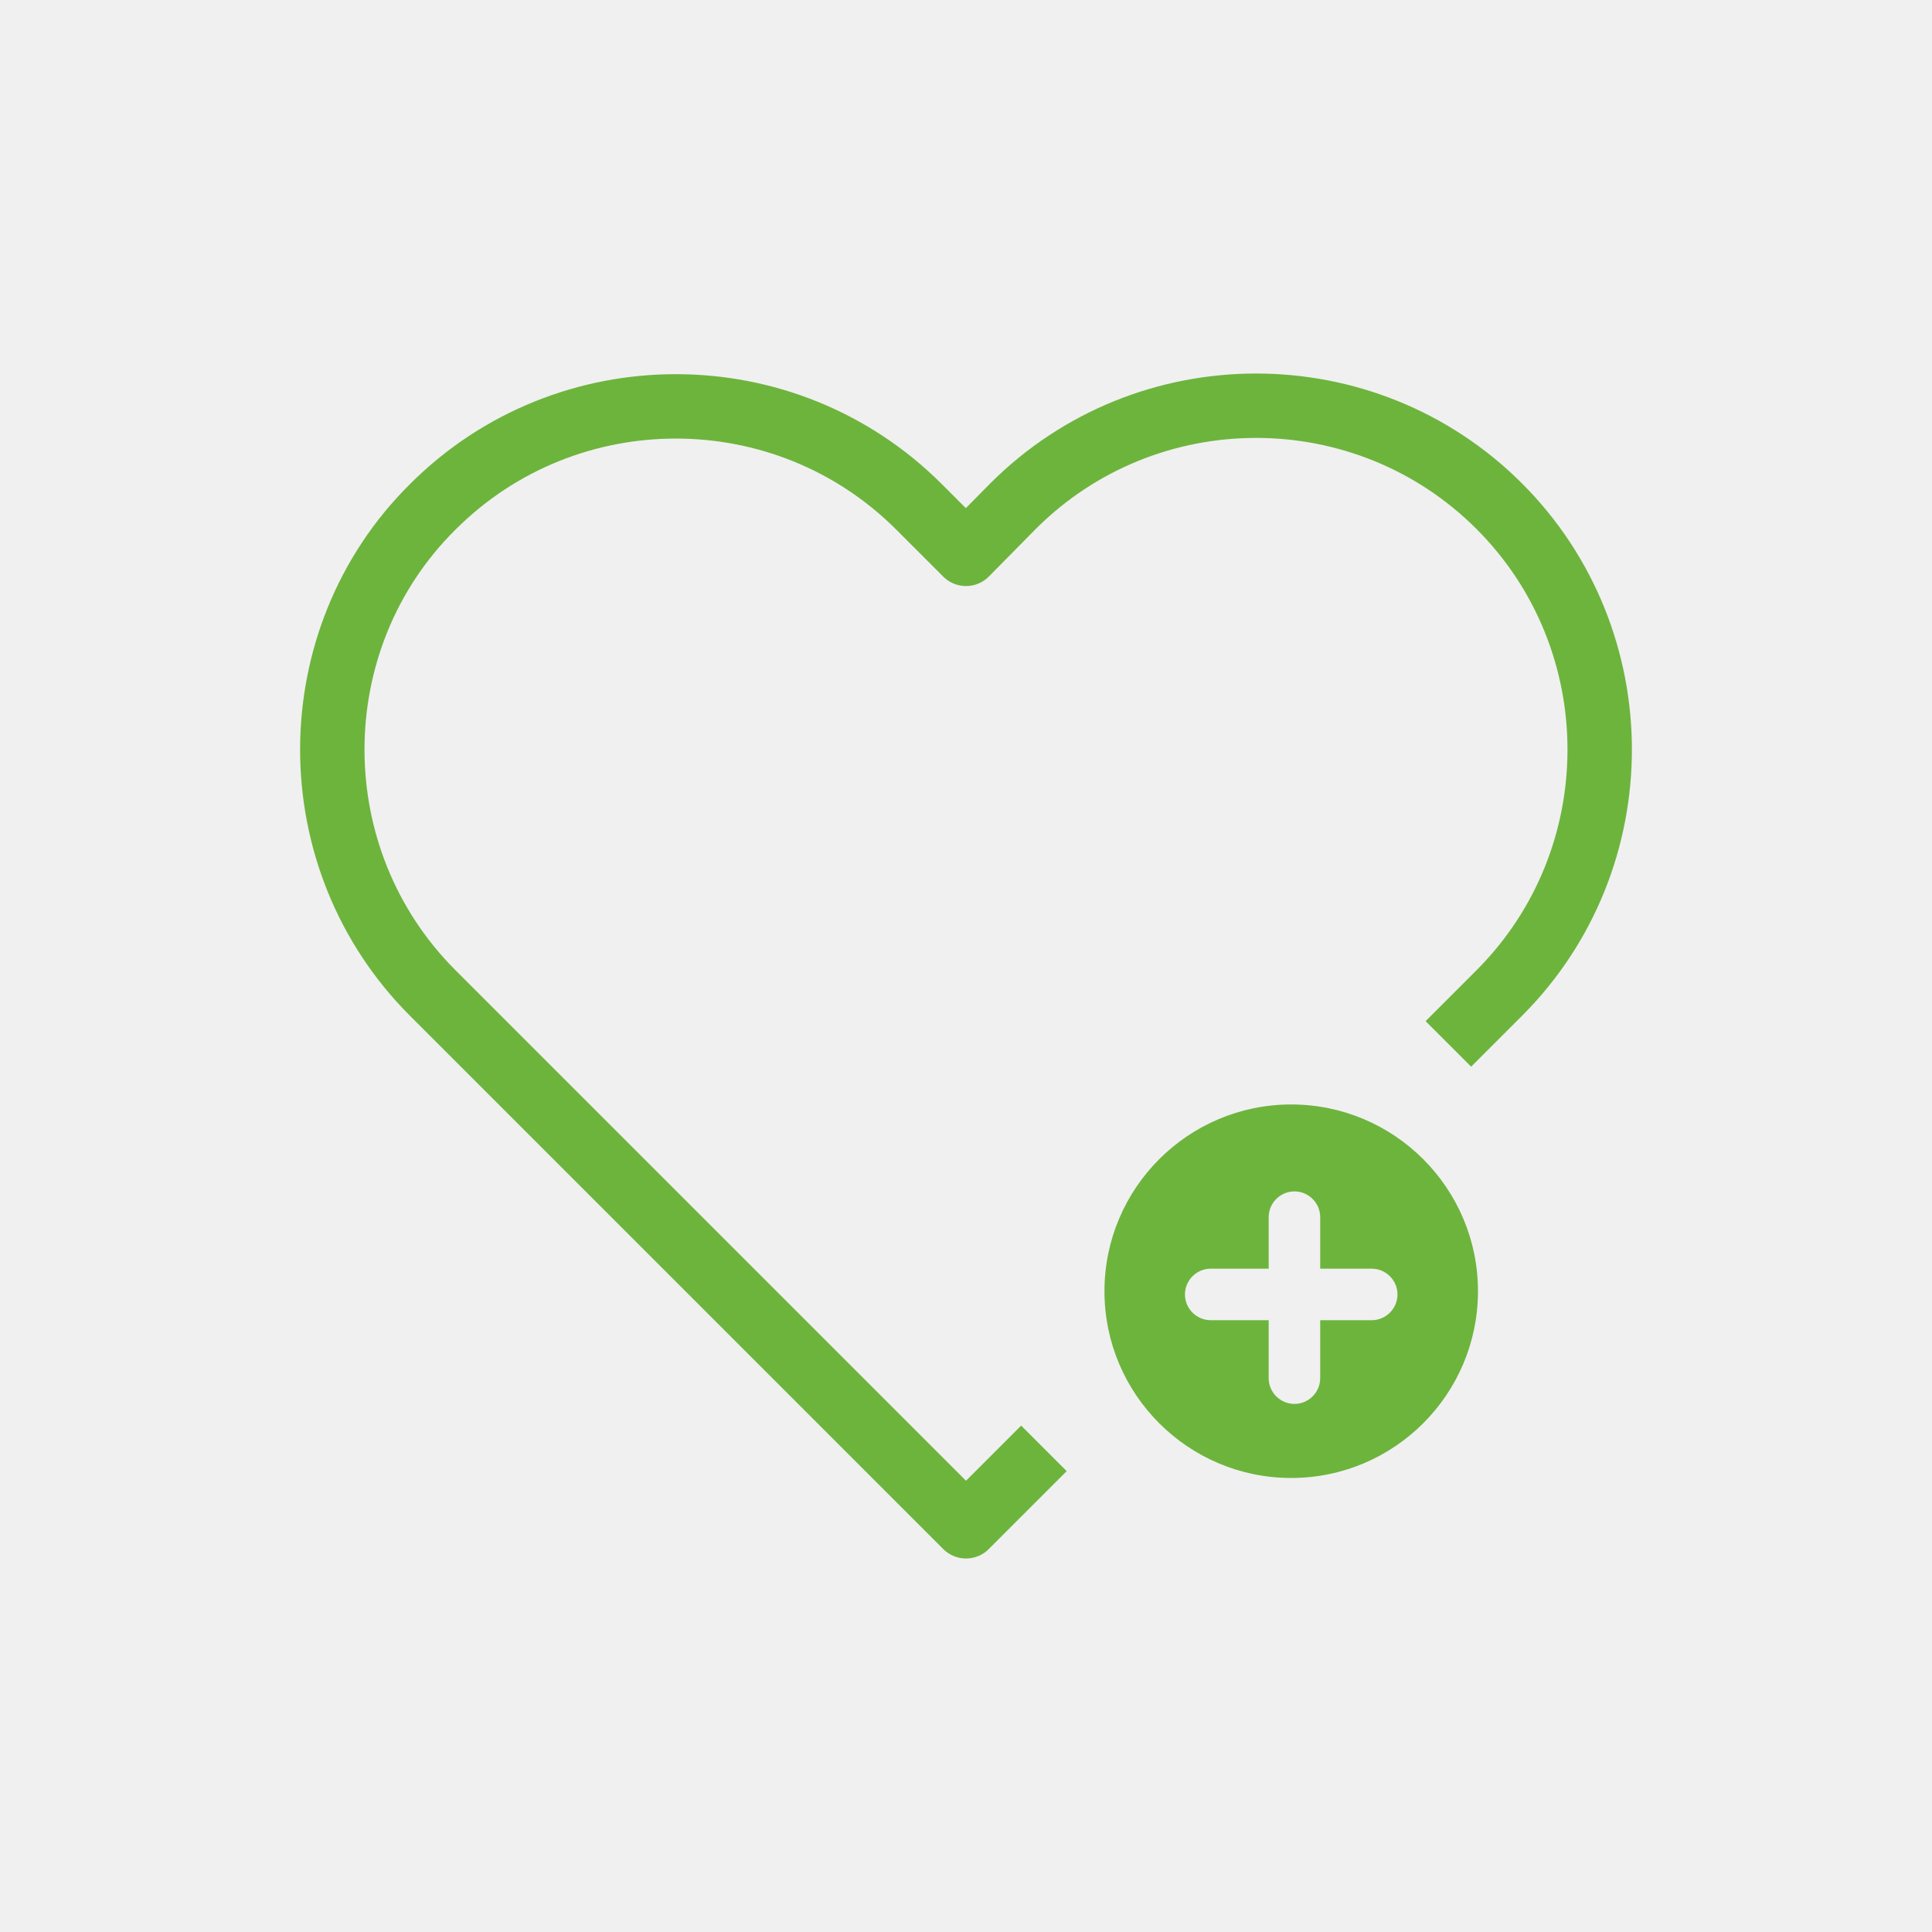
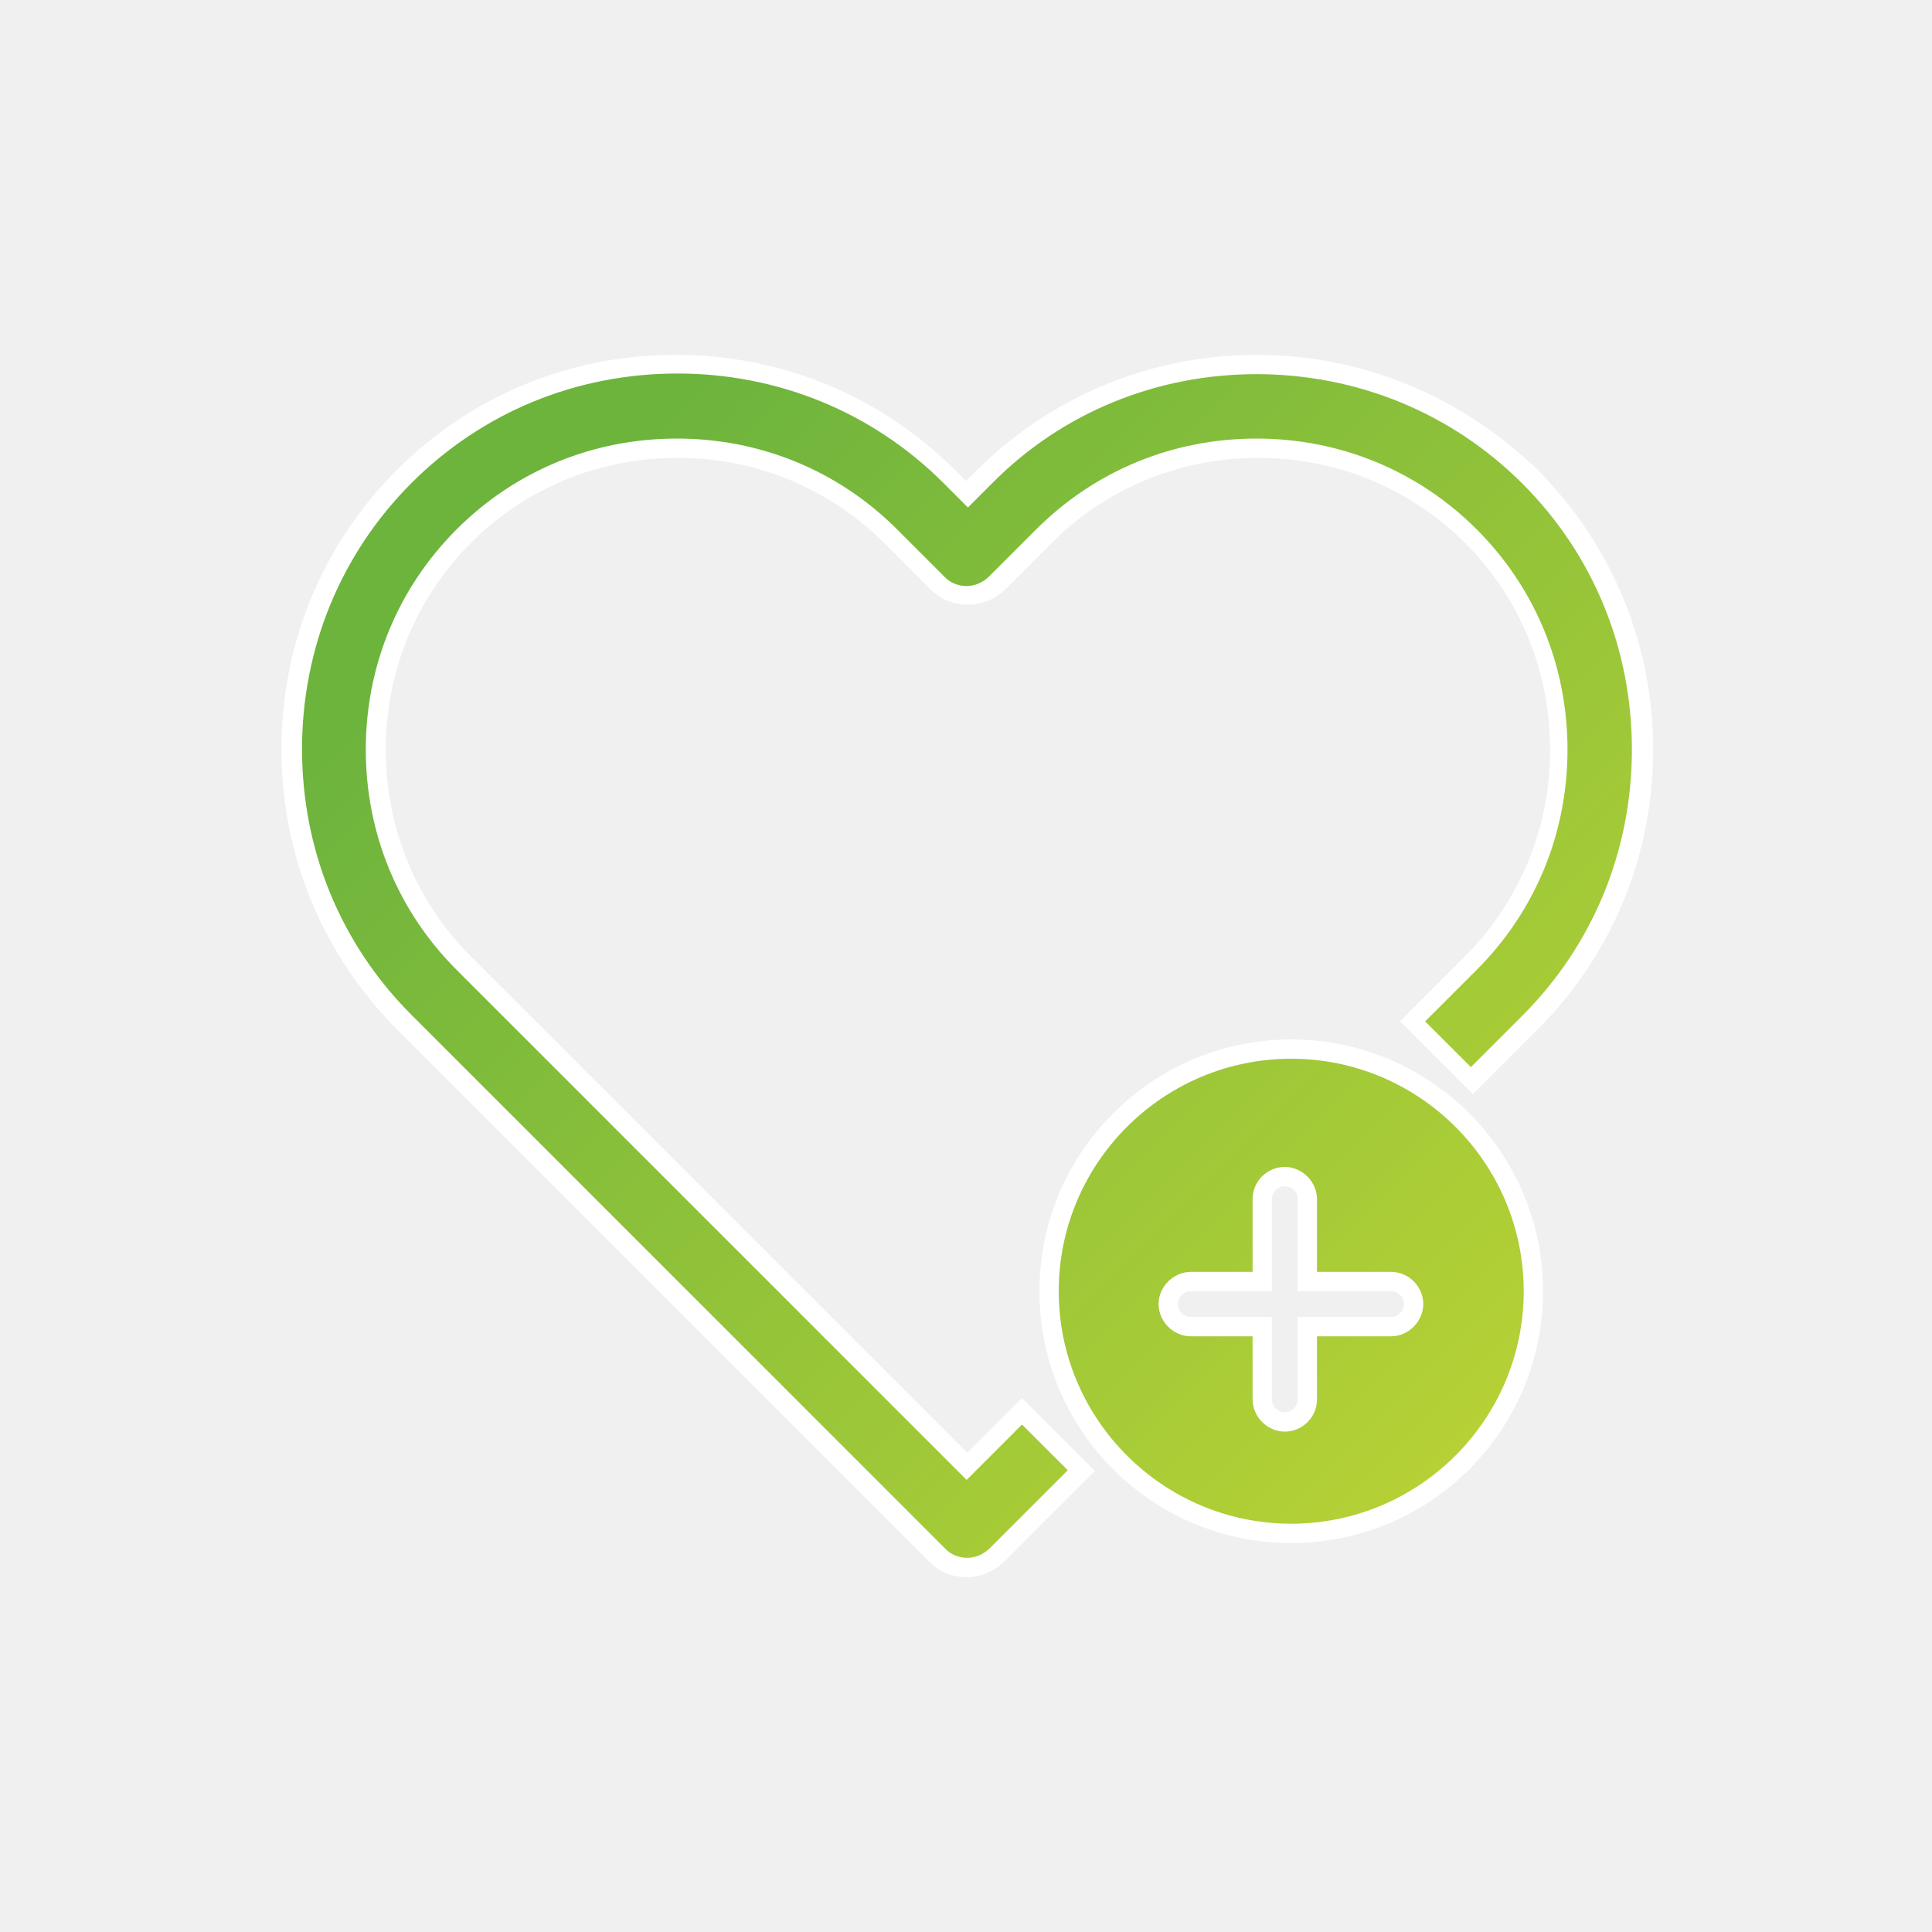
- <svg xmlns="http://www.w3.org/2000/svg" version="1.1" x="0px" y="0px" viewBox="0 0 300 300" style="enable-background:new 0 0 300 300;" xml:space="preserve">
+ <svg xmlns="http://www.w3.org/2000/svg" version="1.1" id="Layer_1" x="0px" y="0px" viewBox="0 0 300 300" style="enable-background:new 0 0 300 300;" xml:space="preserve">
  <style type="text/css">
- 	.st0{fill:none;stroke:#6DB43D;stroke-width:10;stroke-linejoin:round;stroke-miterlimit:10;}
- 	.st1{fill:#6DB43D;}
- 	.st2{display:none;}
- 	.st3{display:inline;}
- 	.st4{fill:none;stroke:#6DB43D;stroke-width:10;stroke-linecap:round;stroke-linejoin:round;stroke-miterlimit:10;}
- 	.st5{fill:none;stroke:#6DB43D;stroke-width:10;stroke-linecap:round;stroke-linejoin:bevel;stroke-miterlimit:10;}
- 	.st6{fill:none;stroke:#6DB43D;stroke-width:12;stroke-linejoin:round;stroke-miterlimit:10;}
- 	.st7{fill:none;stroke:#6DB43D;stroke-width:8;stroke-linejoin:bevel;stroke-miterlimit:10;}
+ 	.st0{fill:url(#XMLID_11_);}
+ 	.st1{fill:#FFFFFF;}
+ 	.st2{fill:url(#XMLID_31_);}
+ 	.st3{display:none;}
+ 	.st4{display:inline;}
+ 	.st5{fill:url(#XMLID_39_);}
+ 	.st6{fill:url(#XMLID_40_);}
+ 	.st7{fill:url(#XMLID_41_);}
+ 	.st8{fill:url(#XMLID_99_);}
+ 	.st9{display:inline;fill:none;stroke:#6DB43D;stroke-width:10;stroke-linecap:round;stroke-linejoin:bevel;stroke-miterlimit:10;}
+ 	.st10{fill:none;stroke:#6DB43D;stroke-width:12;stroke-linejoin:round;stroke-miterlimit:10;}
+ 	.st11{display:inline;fill:url(#XMLID_100_);}
+ 	.st12{display:inline;fill:#6DB43D;}
+ 	.st13{fill:#6DB43D;}
+ 	.st14{display:inline;fill:none;stroke:#6DB43D;stroke-width:8;stroke-linejoin:bevel;stroke-miterlimit:10;}
+ 	.st15{display:inline;fill:url(#XMLID_101_);}
+ 	.st16{fill:url(#XMLID_102_);}
</style>
-   <g id="Layer_1">
-     <g id="XMLID_1_">
-       <g id="XMLID_6_">
-         <path id="XMLID_7_" class="st0" d="M224.9,162.1l0.6-0.6l7.3-7.3c10.4-10.4,15.6-24.1,15.6-37.8s-5.2-27.4-15.6-37.8     c-20.8-20.8-54.7-20.8-75.5,0L150,86l-7.3-7.3c-20.8-20.8-54.7-20.8-75.5,0C56.8,89,51.6,102.7,51.6,116.4s5.2,27.4,15.6,37.8     L150,237l12.1-12.1" />
-       </g>
-       <path id="XMLID_94_" class="st1" d="M200.5,171.5c-16,0-29,13-29,29c0,16,13,29,29,29c16,0,29-13,29-29    C229.5,184.5,216.5,171.5,200.5,171.5z M213,205h-8v9c0,2.2-1.8,4-4,4s-4-1.8-4-4v-9h-9c-2.2,0-4-1.8-4-4s1.8-4,4-4h9v-8    c0-2.2,1.8-4,4-4s4,1.8,4,4v8h8c2.2,0,4,1.8,4,4S215.2,205,213,205z" />
+   <g id="XMLID_1_">
+     <g id="XMLID_3_">
+       <linearGradient id="XMLID_11_" gradientUnits="userSpaceOnUse" x1="100.716" y1="67.106" x2="268.961" y2="235.352">
+         <stop offset="1.076729e-007" style="stop-color:#6DB43D" />
+         <stop offset="1" style="stop-color:#C2D634" />
+       </linearGradient>
+       <path id="XMLID_280_" class="st0" d="M150,243.4c-1.7,0-3.4-0.7-4.6-1.9l-82.8-82.8c-11.3-11.3-17.5-26.3-17.5-42.3    c0-16,6.2-31.1,17.5-42.3c11.3-11.3,26.3-17.5,42.3-17.5s31.1,6.2,42.3,17.5l2.7,2.7l2.7-2.7C164,62.8,179,56.6,195.1,56.6    c16,0,31.1,6.2,42.3,17.5c11.3,11.3,17.5,26.3,17.5,42.3c0,16-6.2,31.1-17.5,42.3l-9,9l-9.2-9.2l9-9c8.8-8.8,13.7-20.6,13.7-33.1    c0-12.6-4.8-24.3-13.7-33.1c-8.8-8.8-20.6-13.7-33.1-13.7s-24.3,4.8-33.1,13.7l-7.3,7.3c-1.2,1.2-2.9,1.9-4.6,1.9    c-1.7,0-3.4-0.7-4.6-1.9l-7.3-7.3c-8.8-8.8-20.6-13.7-33.1-13.7s-24.3,4.8-33.1,13.7c-8.8,8.8-13.7,20.6-13.7,33.1    c0,12.6,4.8,24.3,13.7,33.1l78.2,78.2l8.6-8.6l9.2,9.2l-13.1,13.1C153.4,242.7,151.7,243.4,150,243.4z" />
+       <path id="XMLID_277_" class="st1" d="M195.1,58.1c15.6,0,30.3,6,41.3,17c11,11,17,25.6,17,41.3c0,15.6-6,30.3-17,41.3l-8,8    l-7.1-7.1l8-8c9.1-9.1,14.1-21.2,14.1-34.2c0-13-5-25.1-14.1-34.2c-9.1-9.1-21.2-14.1-34.2-14.1c-13,0-25.1,5-34.2,14.1l-7.3,7.3    c-1,1-2.3,1.5-3.5,1.5c-1.3,0-2.6-0.5-3.5-1.5l-7.3-7.3c-9.1-9.1-21.2-14.1-34.2-14.1c-13,0-25.1,5-34.2,14.1    c-9.1,9.1-14.1,21.2-14.1,34.2c0,13,5,25.1,14.1,34.2l79.2,79.2l8.6-8.6l7.1,7.1l-12.1,12.1c-1,1-2.3,1.5-3.5,1.5    c-1.3,0-2.6-0.5-3.5-1.5l-82.8-82.8c-11-11-17-25.6-17-41.3c0-15.6,6-30.3,17-41.3c11-11,25.6-17,41.3-17c15.6,0,30.3,6,41.3,17    l3.8,3.8l3.8-3.8C164.8,64.2,179.4,58.1,195.1,58.1 M195.1,55.1c-16.4,0-31.8,6.4-43.4,17.9l-1.7,1.7l-1.7-1.7    c-11.5-11.5-26.9-17.9-43.4-17.9S73.1,61.5,61.6,73C50,84.6,43.7,100,43.7,116.4c0,16.4,6.4,31.8,17.9,43.4l82.8,82.8    c1.5,1.5,3.5,2.3,5.7,2.3c2.1,0,4.1-0.8,5.7-2.3l12.1-12.1l2.1-2.1l-2.1-2.1l-7.1-7.1l-2.1-2.1l-2.1,2.1l-6.4,6.4l-77.1-77.1    c-8.5-8.5-13.2-19.9-13.2-32.1c0-12.2,4.7-23.5,13.2-32.1c8.5-8.5,19.9-13.2,32.1-13.2c12.2,0,23.5,4.7,32.1,13.2l7.3,7.3    c1.5,1.5,3.5,2.3,5.7,2.3c2.1,0,4.1-0.8,5.7-2.3l7.3-7.3c8.5-8.5,19.9-13.2,32.1-13.2c12.2,0,23.5,4.7,32.1,13.2    c8.5,8.5,13.2,19.9,13.2,32.1c0,12.2-4.7,23.5-13.2,32.1l-8,8l-2.1,2.1l2.1,2.1l7.1,7.1l2.1,2.1l2.1-2.1l8-8    c11.5-11.5,17.9-26.9,17.9-43.4c0-16.4-6.4-31.8-17.9-43.4C226.9,61.5,211.5,55.1,195.1,55.1L195.1,55.1z" />
+     </g>
+     <g id="XMLID_61_">
+       <linearGradient id="XMLID_31_" gradientUnits="userSpaceOnUse" x1="79.903" y1="79.903" x2="252.28" y2="252.28">
+         <stop offset="1.076729e-007" style="stop-color:#6DB43D" />
+         <stop offset="1" style="stop-color:#C2D634" />
+       </linearGradient>
+       <path id="XMLID_296_" class="st2" d="M200.5,238c-20.7,0-37.6-16.9-37.6-37.6c0-20.7,16.9-37.6,37.6-37.6    c20.7,0,37.6,16.9,37.6,37.6C238,221.2,221.2,238,200.5,238z M184.9,199c-1.9,0-3.5,1.6-3.5,3.5s1.6,3.5,3.5,3.5H196v11.3    c0,1.9,1.6,3.5,3.5,3.5s3.5-1.6,3.5-3.5V206h13c1.9,0,3.5-1.6,3.5-3.5s-1.6-3.5-3.5-3.5h-13v-12.8c0-1.9-1.6-3.5-3.5-3.5    s-3.5,1.6-3.5,3.5V199H184.9z" />
+       <path id="XMLID_291_" class="st1" d="M200.5,164.4c19.9,0,36.1,16.2,36.1,36.1c0,19.9-16.2,36.1-36.1,36.1    c-19.9,0-36.1-16.2-36.1-36.1C164.4,180.6,180.6,164.4,200.5,164.4 M184.9,207.5h9.6v9.8c0,2.7,2.3,5,5,5s5-2.2,5-5v-9.8H216    c2.7,0,5-2.3,5-5s-2.2-5-5-5h-11.5v-11.3c0-2.7-2.3-5-5-5s-5,2.2-5,5v11.3h-9.6c-2.7,0-5,2.3-5,5S182.2,207.5,184.9,207.5     M200.5,161.4c-21.5,0-39.1,17.5-39.1,39.1s17.5,39.1,39.1,39.1s39.1-17.5,39.1-39.1S222,161.4,200.5,161.4L200.5,161.4z     M184.9,204.5c-1.1,0-2-0.9-2-2s0.9-2,2-2h9.6h3v-3v-11.3c0-1.1,0.9-2,2-2s2,0.9,2,2v11.3v3h3H216c1.1,0,2,0.9,2,2s-0.9,2-2,2    h-11.5h-3v3v9.8c0,1.1-0.9,2-2,2s-2-0.9-2-2v-9.8v-3h-3H184.9L184.9,204.5z" />
    </g>
  </g>
-   <g id="Layer_2" class="st2">
-     <g id="XMLID_97_" class="st3">
-       <circle id="XMLID_105_" class="st4" cx="439.3" cy="118.3" r="68.8" />
-       <g id="XMLID_100_">
-         <rect id="XMLID_104_" x="529.6" y="185" transform="matrix(0.7071 -0.7071 0.7071 0.7071 2.4723 445.1652)" class="st1" width="18" height="69.2" />
-         <rect id="XMLID_102_" x="499.5" y="178.8" transform="matrix(0.7071 0.7071 -0.7071 0.7071 281.2509 -303.3637)" class="st1" width="14.7" height="18" />
-         <rect id="XMLID_101_" x="485.7" y="165.8" transform="matrix(0.7071 0.7071 -0.7071 0.7071 268.218 -297.9651)" class="st1" width="16.2" height="18" />
-       </g>
+   <g id="XMLID_66_" class="st3">
+     <g id="XMLID_44_" class="st4">
+       <linearGradient id="XMLID_39_" gradientUnits="userSpaceOnUse" x1="383.142" y1="64.097" x2="573.206" y2="254.161">
+         <stop offset="1.076729e-007" style="stop-color:#6DB43D" />
+         <stop offset="1" style="stop-color:#C2D634" />
+       </linearGradient>
+       <polygon id="XMLID_45_" class="st5" points="518.1,186.9 506,199.1 552.7,245.8 564.9,233.7   " />
+       <linearGradient id="XMLID_40_" gradientUnits="userSpaceOnUse" x1="421.809" y1="102.765" x2="551.589" y2="232.544">
+         <stop offset="1.076729e-007" style="stop-color:#6DB43D" />
+         <stop offset="1" style="stop-color:#C2D634" />
+       </linearGradient>
+       <polygon id="XMLID_46_" class="st6" points="512.6,185.2 505.8,178.5 497.5,186.8 504.3,193.5   " />
+       <linearGradient id="XMLID_41_" gradientUnits="userSpaceOnUse" x1="383.142" y1="64.097" x2="573.206" y2="254.162">
+         <stop offset="1.076729e-007" style="stop-color:#6DB43D" />
+         <stop offset="1" style="stop-color:#C2D634" />
+       </linearGradient>
+       <polygon id="XMLID_47_" class="st7" points="504.1,172.9 493.2,162 481.1,174.2 492,185.1   " />
+       <linearGradient id="XMLID_99_" gradientUnits="userSpaceOnUse" x1="384.097" y1="63.142" x2="574.162" y2="253.206">
+         <stop offset="1.076729e-007" style="stop-color:#6DB43D" />
+         <stop offset="1" style="stop-color:#C2D634" />
+       </linearGradient>
+       <path id="XMLID_5_" class="st8" d="M440.6,190.1c-38.8,0-70.4-31.6-70.4-70.4c0-38.8,31.6-70.4,70.4-70.4S511,80.8,511,119.6    C511,158.5,479.4,190.1,440.6,190.1z M440.6,58.7c-33.6,0-60.9,27.3-60.9,60.9s27.3,60.9,60.9,60.9s60.9-27.3,60.9-60.9    S474.2,58.7,440.6,58.7z" />
    </g>
  </g>
-   <g id="Layer_3" class="st2">
-     <g id="XMLID_125_" class="st3">
-       <rect id="XMLID_81_" x="685" y="50" class="st5" width="50" height="50" />
-       <rect id="XMLID_120_" x="685" y="125" class="st5" width="50" height="50" />
-       <rect id="XMLID_121_" x="685" y="200" class="st5" width="50" height="50" />
-       <g id="XMLID_123_">
-         <polyline id="XMLID_140_" class="st6" points="760,70 777.1,81 794.2,70 811.4,81 828.5,70 845.6,81 862.7,70 879.9,81 897,70         " />
-       </g>
-       <g id="XMLID_122_">
-         <polyline id="XMLID_138_" class="st6" points="760,144 777.1,155 794.2,144 811.4,155 828.5,144 845.6,155 862.7,144 879.9,155      897,144    " />
-       </g>
-       <g id="XMLID_124_">
-         <polyline id="XMLID_136_" class="st6" points="760,219 777.1,230 794.2,219 811.4,230 828.5,219 845.6,230 862.7,219 879.9,230      897,219    " />
-       </g>
+   <g id="XMLID_125_" class="st3">
+     <rect id="XMLID_81_" x="684" y="50" class="st9" width="50" height="50" />
+     <rect id="XMLID_120_" x="684" y="125" class="st9" width="50" height="50" />
+     <rect id="XMLID_121_" x="684" y="200" class="st9" width="50" height="50" />
+     <g id="XMLID_123_" class="st4">
+       <polyline id="XMLID_134_" class="st10" points="759,70 776.1,81 793.2,70 810.4,81 827.5,70 844.6,81 861.7,70 878.9,81 896,70       " />
+     </g>
+     <g id="XMLID_122_" class="st4">
+       <polyline id="XMLID_112_" class="st10" points="759,144 776.1,155 793.2,144 810.4,155 827.5,144 844.6,155 861.7,144 878.9,155     896,144   " />
+     </g>
+     <g id="XMLID_124_" class="st4">
+       <polyline id="XMLID_110_" class="st10" points="759,219 776.1,230 793.2,219 810.4,230 827.5,219 844.6,230 861.7,219 878.9,230     896,219   " />
    </g>
  </g>
-   <g id="Layer_4" class="st2">
-     <g id="XMLID_113_" class="st3">
-       <path id="XMLID_150_" class="st1" d="M1063.8,184.4c-0.2,0-0.5,0.1-0.7,0.1c-1.6,0.2-3.1,0.5-4.6,0.8c-1.1,0.2-2.5,0.4-3.5,0.6    v-14.6c-3,0.2-5.8,0.8-8.8,0.8c-0.1,0-0.2,0-0.2,0v19.3l5.6,4.4l0,0c4.7-1,9.3-1.8,14.3-2.5v-9.1    C1065,184.2,1064.5,184.3,1063.8,184.4z M1063.8,184.4c-0.2,0-0.5,0.1-0.7,0.1c-1.6,0.2-3.1,0.5-4.6,0.8c-1.1,0.2-2.5,0.4-3.5,0.6    v-14.6c-3,0.2-5.8,0.8-8.8,0.8c-0.1,0-0.2,0-0.2,0v19.3l5.6,4.4l0,0c4.7-1,9.3-1.8,14.3-2.5v-9.1    C1065,184.2,1064.5,184.3,1063.8,184.4z M1065.7,184.1C1065.8,184.1,1065.8,184.1,1065.7,184.1c-0.6,0.1-1.3,0.2-1.9,0.3    c-0.2,0-0.5,0.1-0.7,0.1c-1.6,0.2-3.1,0.5-4.6,0.8c-1.1,0.2-2.5,0.4-3.5,0.6v-24.6c-3,0.2-6,0.8-9,0.8h0v29.3l5.6,4.4    c4.7-1,9.4-1.8,14.1-2.5c0.1,0,0.1,0,0.2,0c0,0,0.1,0,0.1,0v-9.1C1066,184.1,1065.8,184.1,1065.7,184.1z M1171.9,113    c-16.8-3.5-54.1-5.2-71.1-5.2c-17.1,0-34.3,1.8-51.1,5.2l-3.7,4.4v73.9l5.4,4.4c0.1,0,0.1,0,0.2,0c4.7-1,9.4-1.8,14.1-2.5    c0.1,0,0.1,0,0.2,0c0,0,0,0,0.1,0c2.9-0.4,5.7-0.8,8.6-1.1c0.1,0,0.2,0,0.3,0c0,0,0,0,0,0c8.5-0.9,17-1.3,25.6-1.3    c8.2,0,36.4,0.4,44.6,1.3c0.2,0,0.3,0,0.4,0c0.1,0,0.3,0,0.4,0c2.7,0.3,5.4,0.6,8.2,1c0.1,0,0.3,0,0.4,0.1c0.1,0,0.3,0,0.4,0.1    c4.9,0.7,10.3,1.5,15.1,2.6l5.9-4.4v-73.9L1171.9,113z M1167,185.8c-4-0.7-8.1-1.3-12-1.8l-0.2,0c-0.1,0-0.2,0-0.3,0    c-2.7-0.4-5.7-0.7-8.5-1c-0.1,0-0.2,0-0.4,0c-0.1,0-0.3,0-0.5,0c-8.2-0.8-36.4-1.2-44.6-1.2c-8.5,0-17.1,0.4-25.6,1.3    c-0.1,0-0.3,0-0.4,0c-2.8,0.3-5.8,0.6-8.6,1c-0.1,0-0.2,0-0.3,0c0,0,0,0,0,0c-0.7,0.1-1.3,0.2-1.9,0.3c-0.2,0-0.5,0.1-0.7,0.1    c-1.6,0.2-3.1,0.5-4.6,0.8c-1.1,0.2-2.5,0.4-3.5,0.6V121c16-2.9,30.8-4.3,46-4.3s50,1.4,66,4.3V185.8z M1065.7,184.1    C1065.8,184.1,1065.8,184.1,1065.7,184.1c-0.6,0.1-1.3,0.2-1.9,0.3c-0.2,0-0.5,0.1-0.7,0.1c-1.6,0.2-3.1,0.5-4.6,0.8    c-1.1,0.2-2.5,0.4-3.5,0.6v-24.6c-3,0.2-6,0.8-9,0.8h0v29.3l5.6,4.4c4.7-1,9.4-1.8,14.1-2.5c0.1,0,0.1,0,0.2,0c0,0,0.1,0,0.1,0    v-9.1C1066,184.1,1065.8,184.1,1065.7,184.1z M1063.8,184.4c-0.2,0-0.5,0.1-0.7,0.1c-1.6,0.2-3.1,0.5-4.6,0.8    c-1.1,0.2-2.5,0.4-3.5,0.6v-14.6c-3,0.2-5.8,0.8-8.8,0.8c-0.1,0-0.2,0-0.2,0v19.3l5.6,4.4l0,0c4.7-1,9.3-1.8,14.3-2.5v-9.1    C1065,184.2,1064.5,184.3,1063.8,184.4z" />
-       <path id="XMLID_305_" class="st1" d="M1075,183v20.9l-3.6,4.4c-8.7,1.8-17.5,2.4-26.3,2.4c-3,0-6.1,0.3-9.1-0.6    c-0.1,0-0.1-0.1-0.2-0.1h-0.1c-2.9,0-5.9,0-8.8-0.9c-0.1,0-0.1-0.1-0.2-0.1h0c-2.7,0-5-0.5-7.6-1l-3.2-4v-49.5l5-4.4    c8.1,1.7,16.1,2.5,24.3,2.5c0.2,0,0.2,0.2,0.3,0.2c0.1,0,0.2,0.2,0.4,0.2h0.1c3,0,5.9-0.6,8.9-0.8v9c-3,0.2-6,0.8-9,0.8h0    c-0.1,0-0.3-0.2-0.3-0.2c-0.1,0,0-0.1-0.2-0.1c-7,0-14.4-0.7-20.4-1.8v40.3c0,0.1,1.1,0.3,2,0.4l0,0l0.1,0c3,0.4,5.8,0.9,8.7,1.2    c0,0,0,0.2,0.1,0.2h0.1c3.1,0,6.1,0.2,9.2,0.2c7,0,13.8-0.8,20.8-2v-16.2c3-0.4,5.8-0.7,8.6-1C1074.7,183,1075,183,1075,183z" />
-       <path id="XMLID_149_" class="st1" d="M1199.6,149.8c-7.8,1.6-15.7,2.2-23.6,2.2h-0.9c-2.8,0-6.1,0.3-8.1,0.2v9    c2,0.2,5.2-0.2,8.1-0.2h0.9c6.7,0,13,0,20-1.1v40.3c-1,0.1-1.8,0.3-2.6,0.4c-0.1,0-0.2,0-0.3,0c-3,0.5-5.9,0.8-8.9,1    c0,0-0.1,0-0.1,0c-3,0.2-5.6,0.3-8.6,0.3c-7,0-14.5-0.6-20.5-1.8V184l-0.2,0c-0.1,0-0.2,0-0.3,0c-2.7-0.4-5.5-0.7-8.5-1v21    l3.2,4.4c8.7,1.8,17.3,2.3,26.1,2.3c3,0,5.9,0.3,8.9-0.7h0.1c0.3,0,0.5,0,0.8,0c2.7,0,5.5,0,8.2-1h0c0.3,0,0.5,0,0.8,0    c2.5-0.1,5-0.5,7.4-1l3.6-4v-49.5L1199.6,149.8z" />
-       <path id="XMLID_148_" class="st1" d="M1036,201.7v23.3l-2.9,4.2c-8.5,3.4-17.6,5.2-26.7,5.2c-9.2,0-18.5-1.7-27.3-5.2l-0.8-8    c6.8-4.4,14-10,21.3-16.8c-7.7-7.9-15.3-17.1-22.6-27.5l5.3-6.8c7.6,3,15.6,4.5,23.6,4.5c3.2,0,6.6-0.2,9.8-0.7    c3-0.4,6.2-1.1,9.2-2v9.4c-3,0.8-6.2,1.4-9.2,1.8c-3.2,0.4-6.5,0.6-9.7,0.6c-4.6,0-8.8-0.4-13.4-1.3c5.5,7,11.3,13.3,17.3,18.9    v6.4c-7,6-12.8,11.3-18.8,15.8c5.1,1.2,10.2,1.8,15.4,1.8c6.9,0,14.4-1.2,20.4-3.5v-21.2l0.2,0    C1030.2,201.1,1033,201.4,1036,201.7z" />
-       <path id="XMLID_147_" class="st1" d="M1220.4,204.4c7.3,6.8,14.5,12.4,21.3,16.8l-0.8,8c-8.8,3.5-18,5.2-27.3,5.2    c-9.1,0-17.7-1.8-26.3-5.2l-2.4-4.2v-23.3c3-0.2,5.8-0.6,8.8-1c0.1,0,0.2,0,0.2,0v21.2c6,2.3,13.2,3.5,20.1,3.5    c5.2,0,10.3-0.6,15.4-1.8c-6-4.5-12.5-9.7-18.5-15.8v-6.4c6-5.6,11.3-11.9,16.8-18.9c-4.5,0.9-9.2,1.3-13.8,1.3    c-3.1,0-6.1-0.2-9.2-0.6c-3-0.4-5.8-1-8.8-1.7v-9.3c3,0.9,5.8,1.6,8.8,2c3.1,0.5,6.2,0.7,9.3,0.7c8,0,16-1.5,23.6-4.5l5.3,6.8    C1235.8,187.3,1228.1,196.5,1220.4,204.4z" />
-       <g id="XMLID_134_">
-         <g id="XMLID_554_">
-           <path id="XMLID_561_" class="st1" d="M1077.8,138.4c0.9,10.2,1.8,20.3,2.7,30.5c-1.5,0.1-3,0.3-4.6,0.4      c-1-10.1-2.1-20.3-3.1-30.4c-3,0.3-5.9,0.6-8.9,1c-0.2-1.5-0.4-3-0.6-4.5c7.7-1,15.4-1.7,23.1-2.2c0.1,1.5,0.2,3,0.3,4.5      C1083.8,137.9,1080.8,138.1,1077.8,138.4z" />
-           <path id="XMLID_558_" class="st1" d="M1124.4,137.4c3.7,3.6,5.4,8,5.1,12.9c-0.2,5-2.3,9.1-6,12.5c-3.7,3.4-8,5.1-12.9,5.1      c-5,0-9.2-1.6-13-5c-3.7-3.4-5.8-7.5-6.1-12.5c-0.3-5,1.4-9.3,5.1-13c3.7-3.7,8.4-5.5,13.9-5.6      C1116,131.8,1120.7,133.7,1124.4,137.4z M1110.6,136.5c-4,0-7.5,1.4-10.2,4.1c-2.7,2.7-4,5.9-3.8,9.6c0.2,3.7,1.7,6.8,4.4,9.3      c2.8,2.5,6,3.8,9.7,3.8c3.8,0,7-1.3,9.7-3.8c2.7-2.6,4.2-5.7,4.4-9.4c0.1-3.7-1.1-6.9-3.9-9.6      C1118.1,137.8,1114.6,136.4,1110.6,136.5z" />
-           <path id="XMLID_555_" class="st1" d="M1140.2,157.4c-0.3,3.7-0.6,7.5-0.9,11.2c-1.5-0.1-3-0.2-4.6-0.3      c0.8-11.7,1.6-23.4,2.3-35.1c3.7,0.2,7.3,0.5,11,0.9c3.1,0.7,5.6,2.1,7.5,4.3c2.3,2.6,3.2,5.6,2.7,8.8c-0.4,3.3-2,5.9-4.7,8      c-2.7,2-5.7,2.9-9.1,2.6C1143.1,157.6,1141.7,157.5,1140.2,157.4z M1141.8,138.1c-0.4,4.9-0.8,9.8-1.2,14.7      c1.4,0.1,2.9,0.2,4.3,0.4c2.1,0.2,4-0.3,5.7-1.6c1.7-1.3,2.6-2.9,2.9-5c0.2-2-0.3-3.8-1.8-5.4c-1.4-1.6-3.2-2.5-5.4-2.7      C1144.8,138.3,1143.3,138.2,1141.8,138.1z" />
-         </g>
-       </g>
+   <g id="XMLID_98_" class="st3">
+     <linearGradient id="XMLID_100_" gradientUnits="userSpaceOnUse" x1="1382.577" y1="75.192" x2="1502.459" y2="195.074">
+       <stop offset="1.076729e-007" style="stop-color:#6DB43D" />
+       <stop offset="1" style="stop-color:#C2D634" />
+     </linearGradient>
+     <polygon id="XMLID_142_" class="st11" points="1481.5,107 1450.7,155.2 1449.9,157.6 1448.2,191.6 1401,233.7 1401,156.6    1400.5,154.1 1348.9,61 1510.8,61 1481.5,107 1492.8,107 1523.5,59.1 1519.5,52 1340.9,52 1336.4,59 1391,157.8 1391,243.7    1399.1,247.4 1455.8,197.7 1457.7,194.1 1459.3,159.2 1492.8,107  " />
+   </g>
+   <g id="XMLID_180_" class="st3">
+     <polygon id="XMLID_186_" class="st12" points="1691.7,172.9 1689.9,170.9 1665.7,180.9 1668.3,147.1 1646.3,121.4 1679.3,113.4    1697,84.5 1714.3,112.7 1716,112.3 1717.8,109.3 1719.7,106.3 1697,69.3 1674.2,106.4 1631.8,116.6 1660.1,149.8 1656.7,193.3    1695,177.5 1695,176.9  " />
+     <polygon id="XMLID_188_" class="st12" points="1839.9,149.8 1868.2,116.6 1825.8,106.4 1803,69.3 1780.3,106.3 1782.2,109.3    1784,112.3 1785.7,112.7 1803,84.5 1820.7,113.4 1853.7,121.4 1831.7,147.1 1834.3,180.9 1810.1,170.9 1808.3,172.9 1805,176.9    1805,177.5 1843.3,193.3  " />
+     <g id="XMLID_129_" class="st4">
+       <path id="XMLID_146_" class="st13" d="M1730.8,117.3l-8.2-2l-1.5,2.5l-53.6,12.9l32.9,38.6l10.8,4.5l0.3-3.8l-29.5-34.6l44.2-10.6    L1730.8,117.3z M1796.7,172.7l2.9-3.3l32.9-38.6l-53.6-12.9l-1.5-2.5l-4.4-7.2L1750,70.8l-22.9,37.4l-4.4,7.2l-1.5,2.5l-53.6,12.9    l32.9,38.6l2.9,3.3l-0.5,6.3l-3.8,48.7l51-21.1l51,21.1l-3.8-48.7L1796.7,172.7z M1750,198l-42,17.4l2.6-33.1l0.6-8.4l0.3-3.8    l-29.5-34.6l44.2-10.6l4.6-7.5l4.4-7.2l14.8-24.1l14.8,24.1l4.4,7.2l4.6,7.5l44.2,10.6l-29.5,34.6l0.3,3.8l0.6,8.4l2.6,33.1    L1750,198z" />
    </g>
  </g>
-   <g id="Layer_5" class="st2">
-     <g id="XMLID_98_" class="st3">
-       <polygon id="XMLID_132_" class="st1" points="1493,93 1481.1,93 1475.3,102 1487.2,102   " />
-       <polygon id="XMLID_142_" class="st1" points="1473.4,105 1441,155.5 1440.2,158.1 1438.5,214.8 1410,238 1410,157 1409.4,154.5     1355.2,57 1504.2,57 1491.4,77 1503.2,77 1517.5,54.7 1513.3,47 1346.7,47 1342.3,54.4 1400,158.3 1400,248.5 1408.2,252.4     1446.6,221.1 1448.4,217.4 1450.2,159.7 1485.3,105   " />
-       <polygon id="XMLID_143_" class="st1" points="1489.4,80 1483,90 1494.9,90 1501.3,80   " />
-       <g id="XMLID_33_">
-         <polygon id="XMLID_53_" class="st1" points="1475.4,102 1473.4,105 1450,105 1453.3,102    " />
-         <polygon id="XMLID_73_" class="st1" points="1483.4,90 1481.4,93 1458,93 1461.3,90    " />
-         <polygon id="XMLID_96_" class="st1" points="1491.4,77 1489.4,80 1466,80 1469.3,77    " />
-       </g>
-     </g>
+   <g id="XMLID_247_" class="st3">
+     <rect id="XMLID_184_" x="2005.4" y="79.4" class="st14" width="129.2" height="175.2" />
+     <rect id="XMLID_185_" x="1990.7" y="63.1" class="st14" width="158.6" height="15.5" />
+     <polyline id="XMLID_189_" class="st14" points="2041,59 2041,45 2097,45 2097,59  " />
+     <line id="XMLID_190_" class="st14" x1="2038" y1="251" x2="2038" y2="108" />
+     <line id="XMLID_191_" class="st14" x1="2102" y1="251" x2="2102" y2="108" />
+     <line id="XMLID_192_" class="st14" x1="2070" y1="251" x2="2070" y2="108" />
  </g>
-   <g id="Layer_6" class="st2">
-     <g id="XMLID_180_" class="st3">
-       <polygon id="XMLID_186_" class="st1" points="1691.7,173.9 1689.9,171.9 1665.7,181.9 1668.3,148.1 1646.3,122.4 1679.3,114.4     1697,85.5 1714.3,113.7 1716,113.3 1717.8,110.3 1719.7,107.3 1697,70.3 1674.2,107.4 1631.8,117.6 1660.1,150.8 1656.7,194.3     1695,178.5 1695,177.9   " />
-       <polygon id="XMLID_188_" class="st1" points="1839.9,150.8 1868.2,117.6 1825.8,107.4 1803,70.3 1780.3,107.3 1782.2,110.3     1784,113.3 1785.7,113.7 1803,85.5 1820.7,114.4 1853.7,122.4 1831.7,148.1 1834.3,181.9 1810.1,171.9 1808.3,173.9 1805,177.9     1805,178.5 1843.3,194.3   " />
-       <g id="XMLID_129_">
-         <path id="XMLID_146_" class="st1" d="M1730.8,118.8l-8.2-2l-1.5,2.5l-53.6,12.9l32.9,38.6l10.8,4.5l0.3-3.8L1682,137l44.2-10.6     L1730.8,118.8z M1796.7,174.2l2.9-3.3l32.9-38.6l-53.6-12.9l-1.5-2.5l-4.4-7.2L1750,72.3l-22.9,37.4l-4.4,7.2l-1.5,2.5     l-53.6,12.9l32.9,38.6l2.9,3.3l-0.5,6.3l-3.8,48.7l51-21.1l51,21.1l-3.8-48.7L1796.7,174.2z M1750,199.5l-42,17.4l2.6-33.1     l0.6-8.4l0.3-3.8L1682,137l44.2-10.6l4.6-7.5l4.4-7.2l14.8-24.1l14.8,24.1l4.4,7.2l4.6,7.5L1818,137l-29.5,34.6l0.3,3.8l0.6,8.4     l2.6,33.1L1750,199.5z" />
-       </g>
-     </g>
-   </g>
-   <g id="Layer_7" class="st2">
-     <g id="XMLID_247_" class="st3">
-       <rect id="XMLID_220_" x="2005.4" y="79.6" class="st7" width="129.2" height="175.2" />
-       <rect id="XMLID_219_" x="1990.7" y="63.3" class="st7" width="158.6" height="15.5" />
-       <polyline id="XMLID_218_" class="st7" points="2041,59 2041,45 2097,45 2097,59   " />
-       <line id="XMLID_217_" class="st7" x1="2038" y1="251" x2="2038" y2="108" />
-       <line id="XMLID_216_" class="st7" x1="2102" y1="251" x2="2102" y2="108" />
-       <line id="XMLID_215_" class="st7" x1="2070" y1="251" x2="2070" y2="108" />
+   <g id="XMLID_34_" class="st3">
+     <linearGradient id="XMLID_101_" gradientUnits="userSpaceOnUse" x1="964.28" y1="58.72" x2="1253.669" y2="348.109">
+       <stop offset="1.076729e-007" style="stop-color:#6DB43D" />
+       <stop offset="1" style="stop-color:#C2D634" />
+     </linearGradient>
+     <path id="XMLID_72_" class="st15" d="M1269.3,184.6l-2.8-6.6H1220v-53l-4.2-4H1171V60.7l-4-3.7h-116l-4,3.7V121h-46.7l-4.3,4v53   h-46.2l-2.8,6.6l28.9,28.8L947,242.2l2.8,6.8h63.5l3.7-4v-28h71.8l4.2-3.5V181h30v32.5l4.3,3.5h71.7v28l4,4h63.5l2.8-6.8   l-28.9-28.8L1269.3,184.6z M1009,241h-49.5l24.5-24.9v-5.7L959.5,186H996v27.5l4.3,3.5h8.7V241z M1085,209h-68h-8h-5v-23v-8v-49h43   v47.7l4,4.3h34V209z M1093,173h-8h-30v-44v-8V65h108v56v8v44h-32h-8H1093z M1131,209v-28h36l4-4.3V129h41v49v8v23h-5h-8H1131z    M1256.8,241H1207v-24h8.8l4.2-3.5V186h36.8l-24.8,24.4v5.7L1256.8,241z" />
+     <g id="XMLID_80_" class="st4">
+       <linearGradient id="XMLID_102_" gradientUnits="userSpaceOnUse" x1="1002.846" y1="20.154" x2="1292.235" y2="309.543">
+         <stop offset="1.076729e-007" style="stop-color:#6DB43D" />
+         <stop offset="1" style="stop-color:#C2D634" />
+       </linearGradient>
+       <path id="XMLID_85_" class="st16" d="M1108.2,90.8l9.2,18.6l20.5,3l-14.9,14.5l3.5,20.5l-18.4-9.7l-18.4,9.7l3.5-20.5l-14.9-14.5    l20.5-3L1108.2,90.8 M1108.2,72.8l-7.2,14.5l-7.3,14.8l-16.4,2.4l-16,2.3l11.6,11.3l11.9,11.6l-2.8,16.3l-2.7,16l14.3-7.5    l14.7-7.7l14.7,7.7l14.3,7.5l-2.7-16l-2.8-16.3l11.9-11.6l11.6-11.3l-16-2.3l-16.4-2.4l-7.3-14.8L1108.2,72.8z" />
    </g>
  </g>
</svg>
